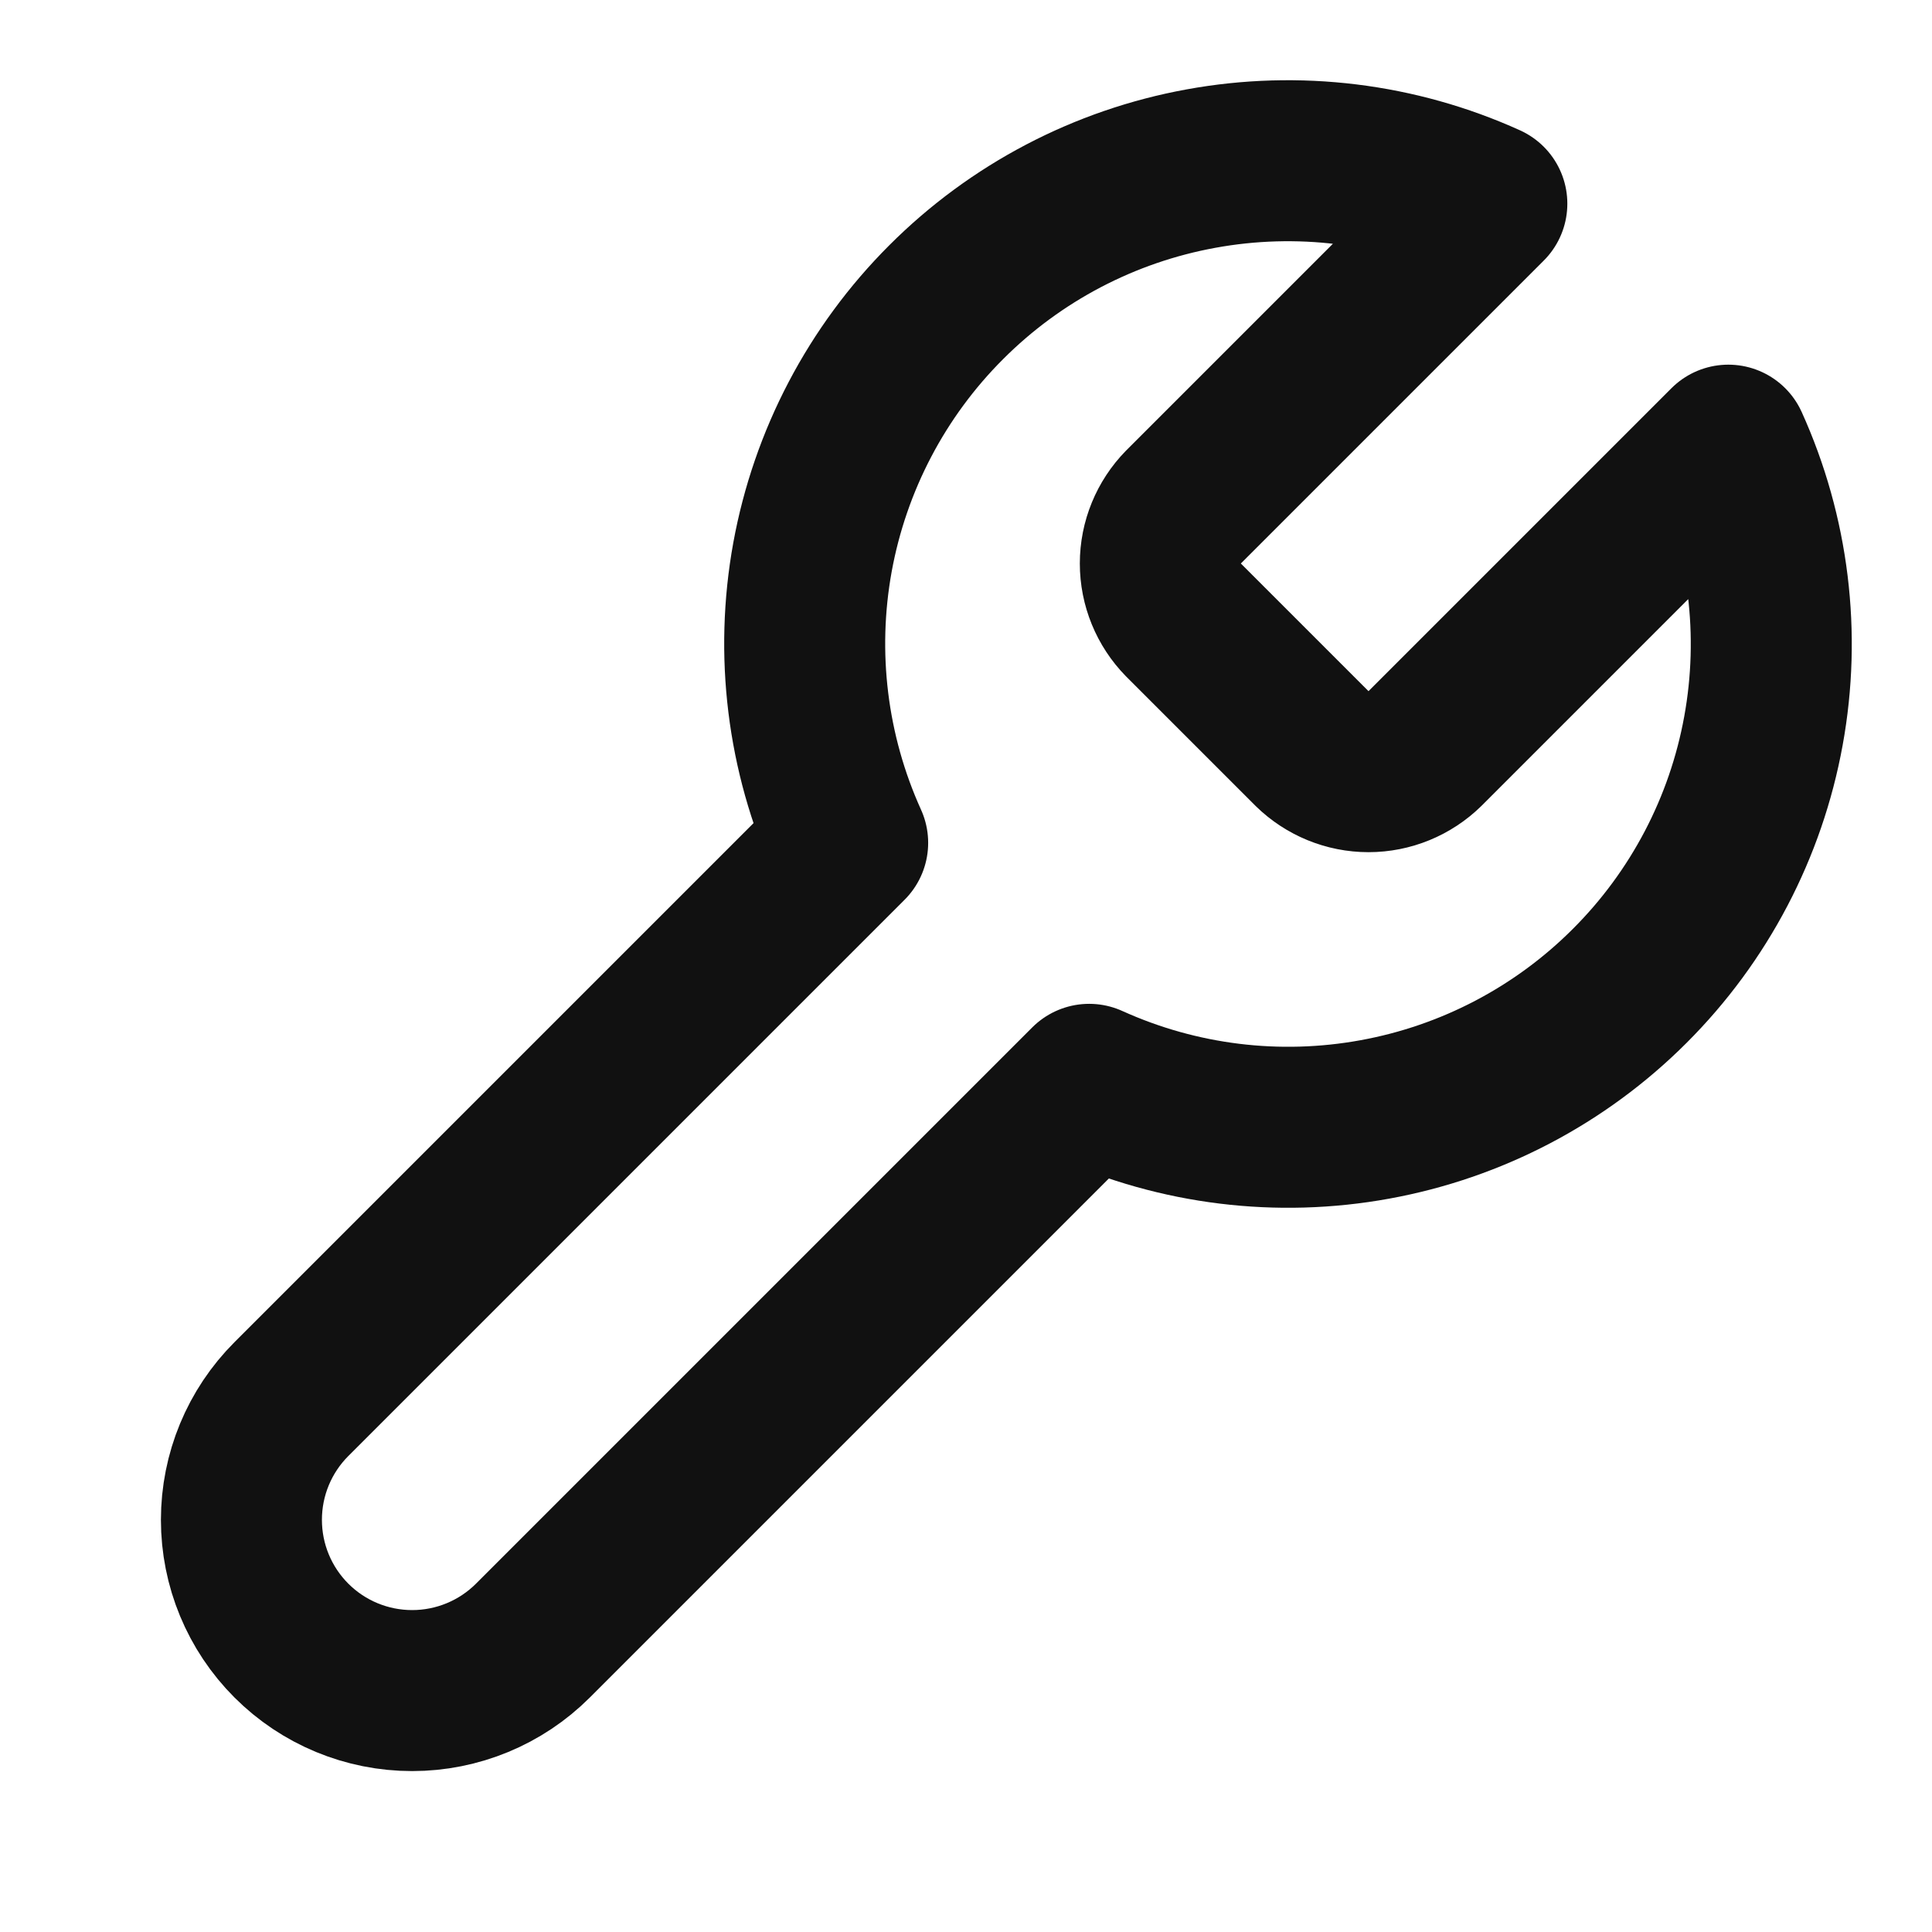
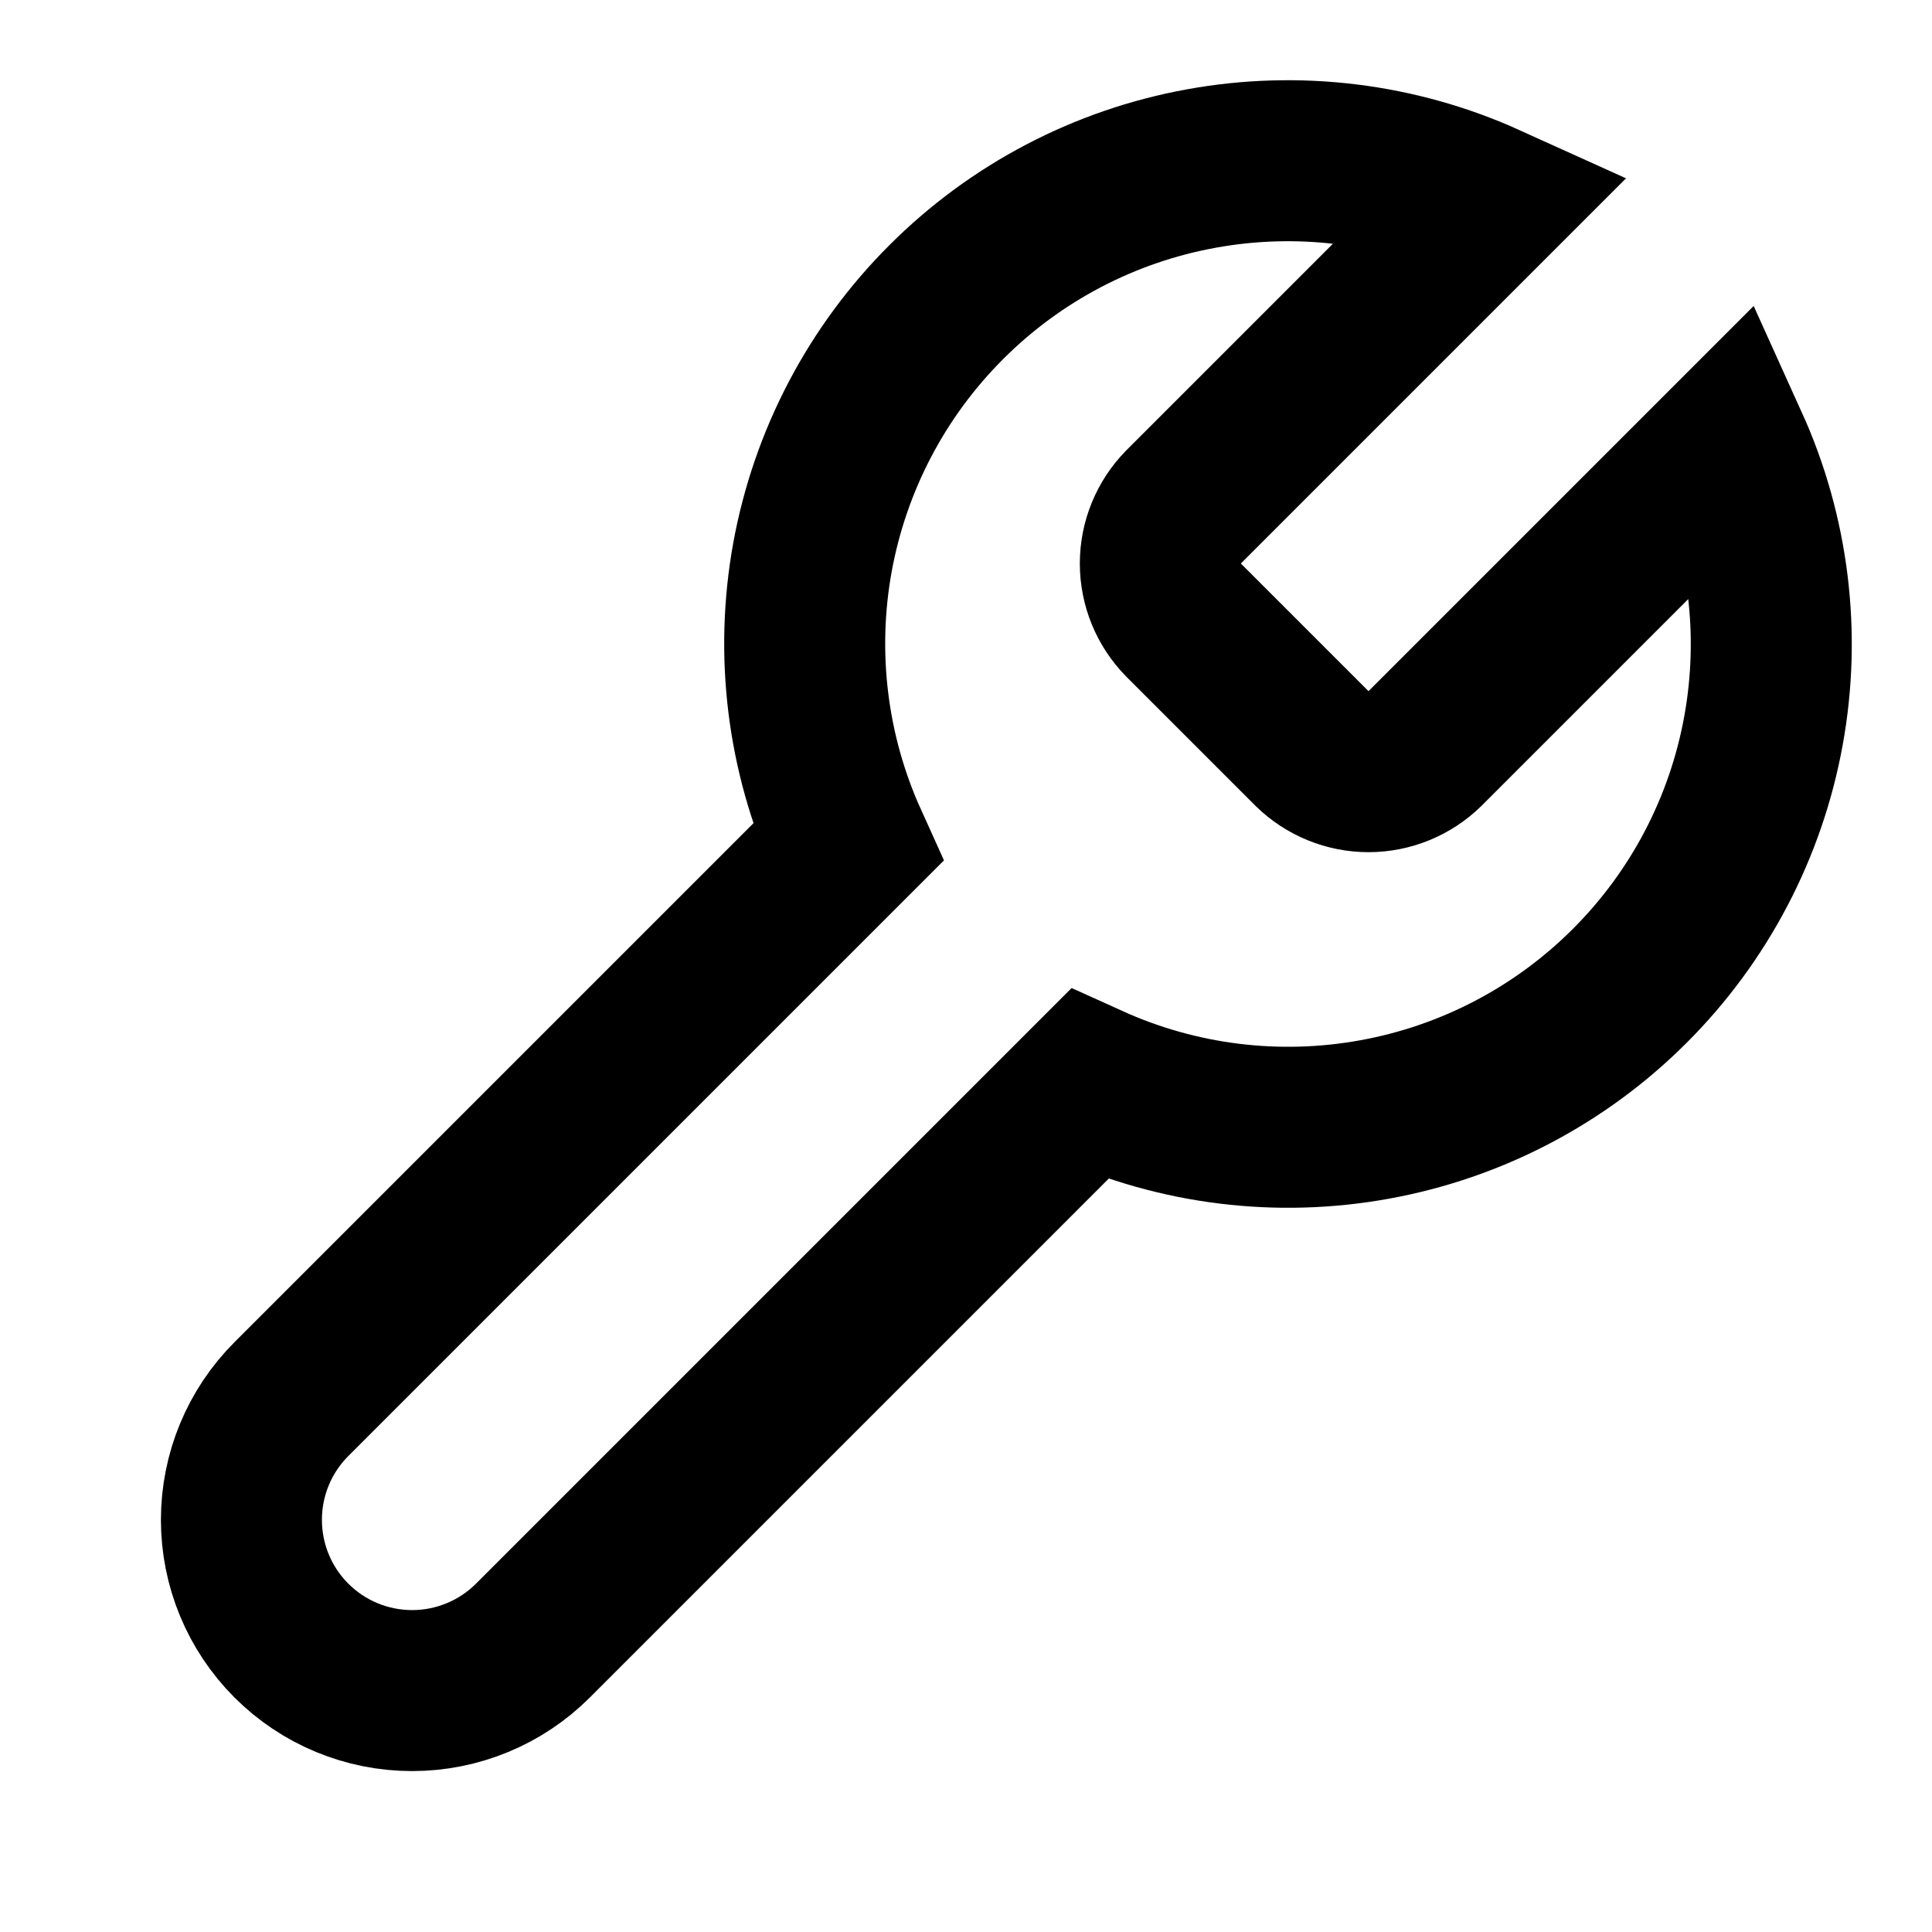
- <svg xmlns="http://www.w3.org/2000/svg" width="24" height="24" viewBox="0 0 24 24" fill="none">
-   <path d="M14.7 6.3C14.517 6.487 14.414 6.738 14.414 7C14.414 7.262 14.517 7.513 14.7 7.7L16.3 9.3C16.487 9.483 16.738 9.586 17 9.586C17.262 9.586 17.513 9.483 17.7 9.3L21.47 5.53C21.973 6.641 22.125 7.879 21.906 9.079C21.688 10.279 21.109 11.384 20.246 12.246C19.384 13.109 18.279 13.688 17.079 13.906C15.879 14.125 14.641 13.973 13.53 13.47L6.62 20.38C6.222 20.778 5.682 21.001 5.12 21.001C4.557 21.001 4.018 20.778 3.62 20.38C3.222 19.982 2.999 19.443 2.999 18.88C2.999 18.317 3.222 17.778 3.62 17.38L10.53 10.47C10.027 9.359 9.875 8.121 10.093 6.921C10.312 5.721 10.891 4.616 11.754 3.754C12.616 2.891 13.721 2.312 14.921 2.094C16.121 1.875 17.359 2.027 18.47 2.53L14.71 6.29L14.7 6.3Z" stroke="#111111" stroke-width="2" stroke-linecap="round" stroke-linejoin="round" />
+ <svg xmlns="http://www.w3.org/2000/svg" width="24" height="24" stroke="#000000" stroke-width="2" viewBox="0 0 24 24" fill="none">
+   <path d="M14.7 6.3C14.517 6.487 14.414 6.738 14.414 7C14.414 7.262 14.517 7.513 14.7 7.7L16.3 9.3C16.487 9.483 16.738 9.586 17 9.586C17.262 9.586 17.513 9.483 17.7 9.3L21.47 5.53C21.973 6.641 22.125 7.879 21.906 9.079C21.688 10.279 21.109 11.384 20.246 12.246C19.384 13.109 18.279 13.688 17.079 13.906C15.879 14.125 14.641 13.973 13.53 13.47L6.62 20.38C6.222 20.778 5.682 21.001 5.12 21.001C4.557 21.001 4.018 20.778 3.62 20.38C3.222 19.982 2.999 19.443 2.999 18.88C2.999 18.317 3.222 17.778 3.62 17.38L10.53 10.47C10.027 9.359 9.875 8.121 10.093 6.921C10.312 5.721 10.891 4.616 11.754 3.754C12.616 2.891 13.721 2.312 14.921 2.094C16.121 1.875 17.359 2.027 18.47 2.53L14.71 6.29L14.7 6.3Z" />
</svg>
